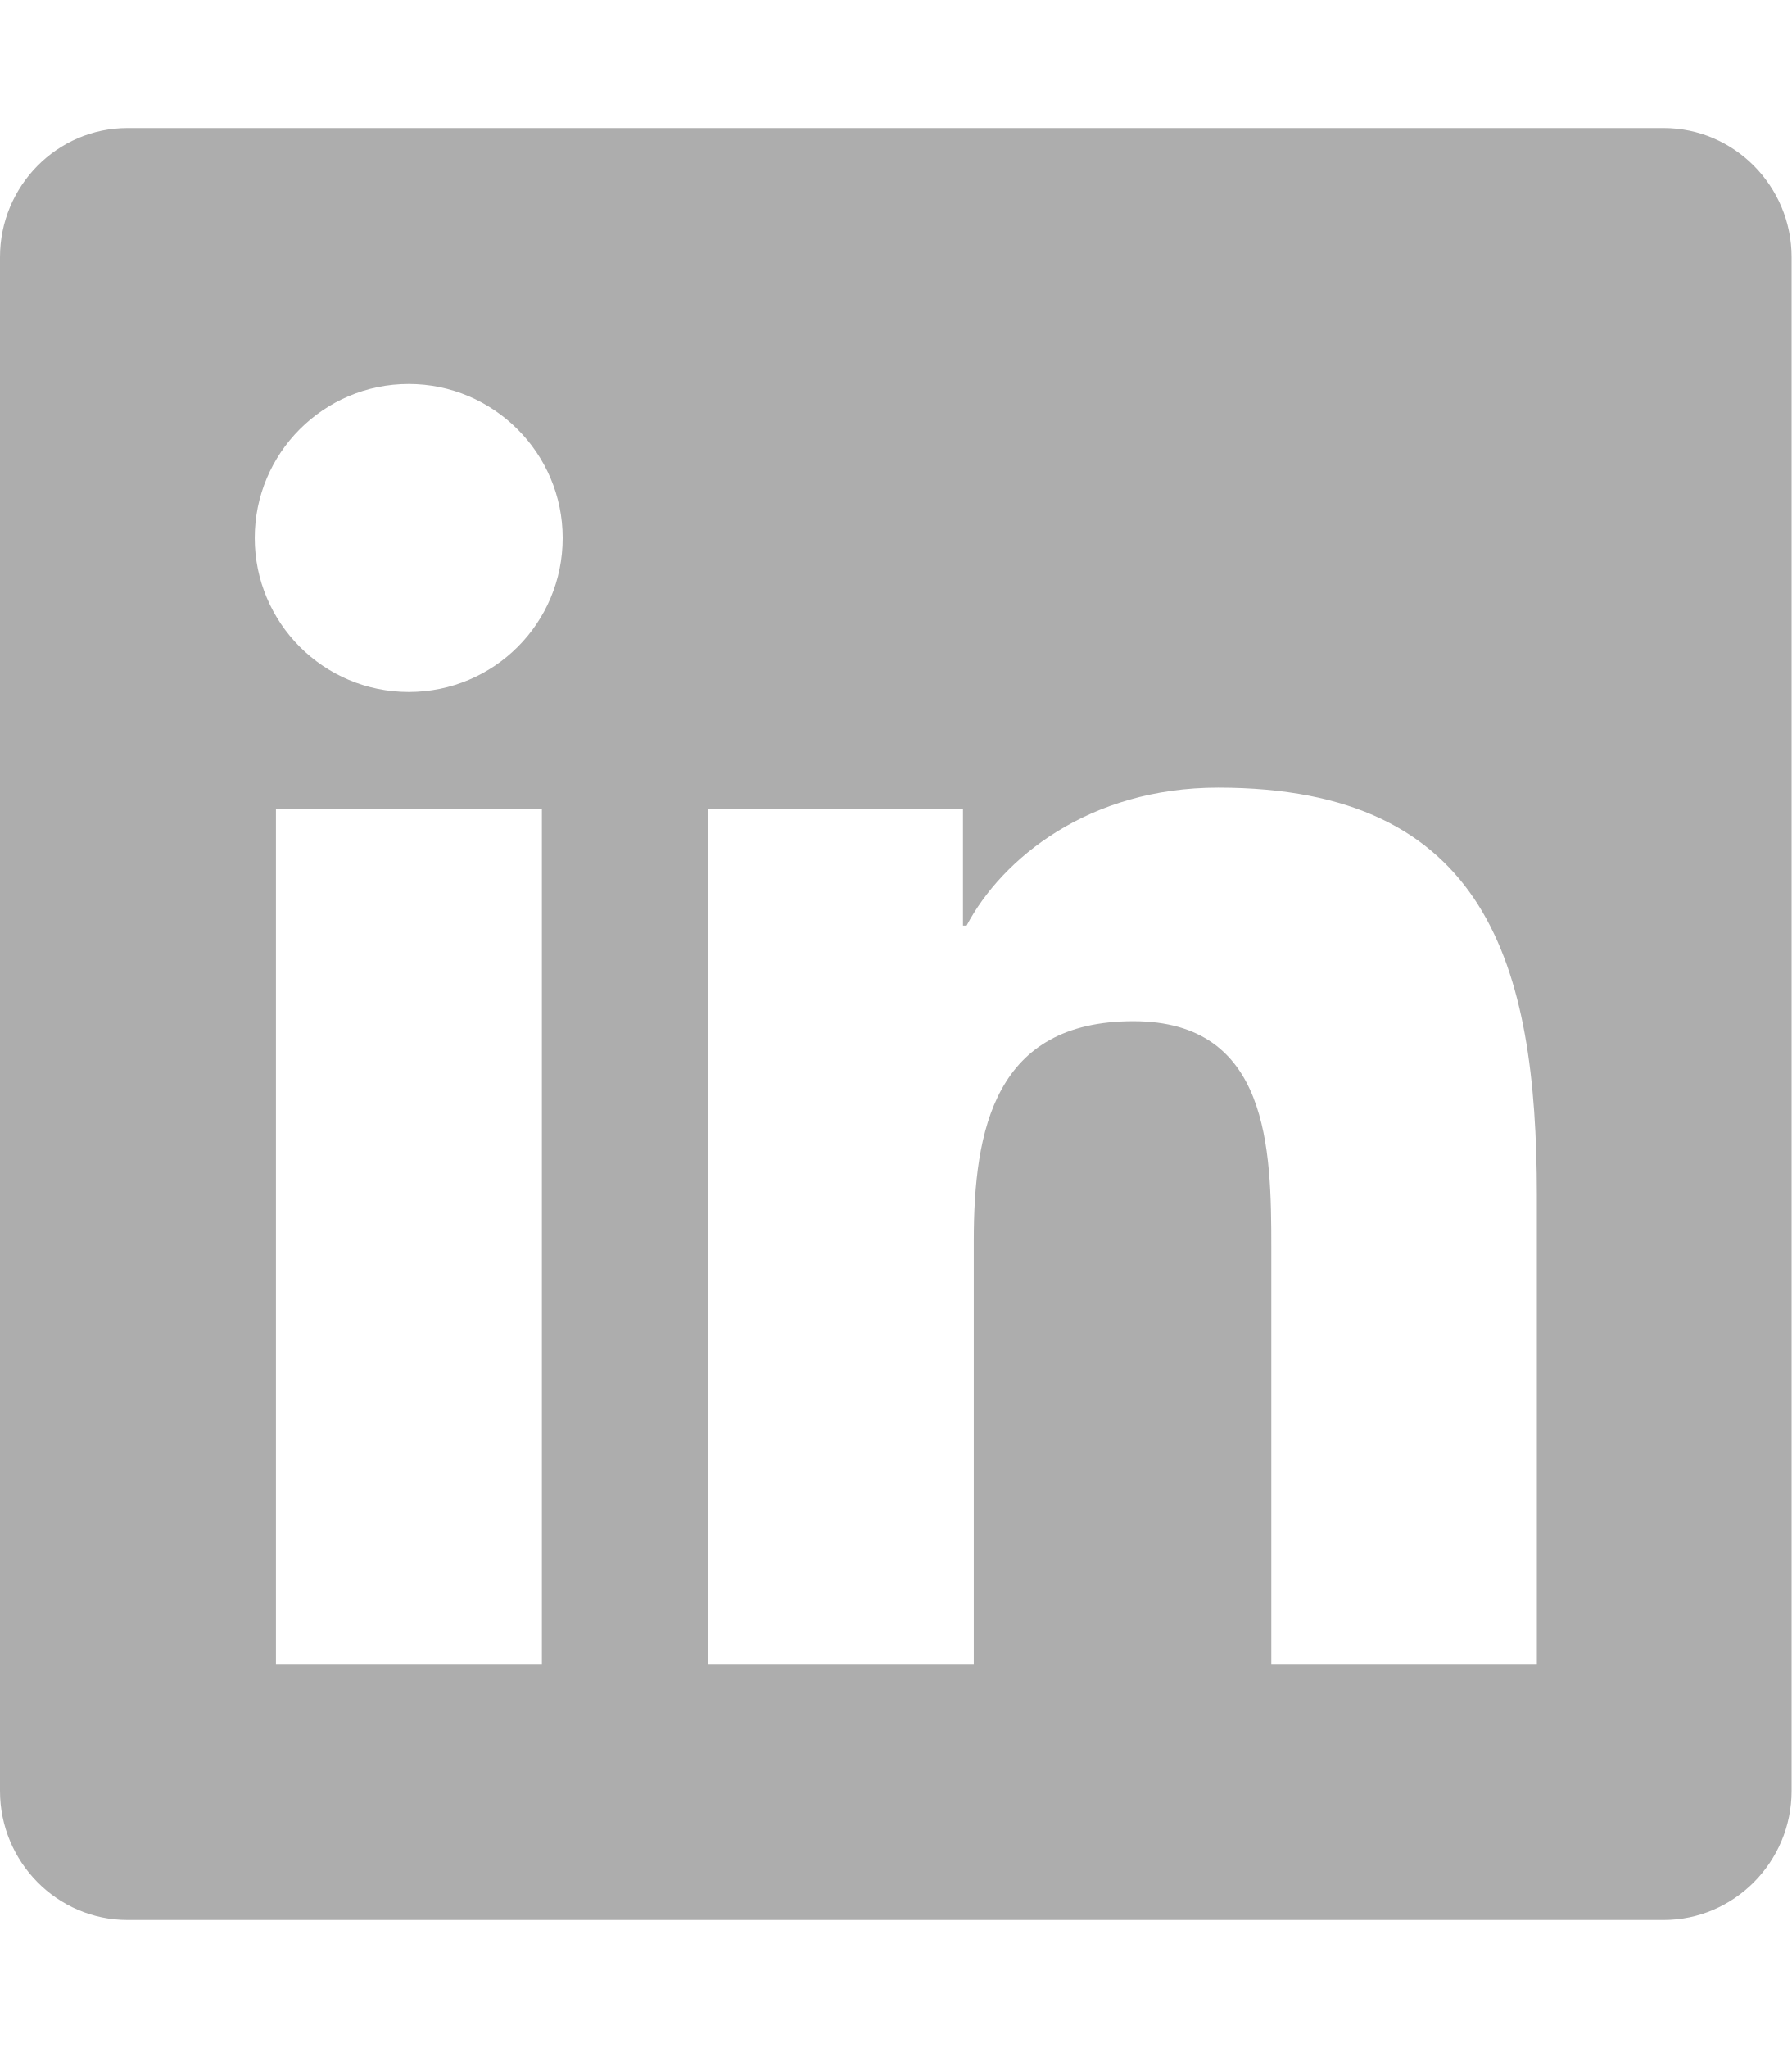
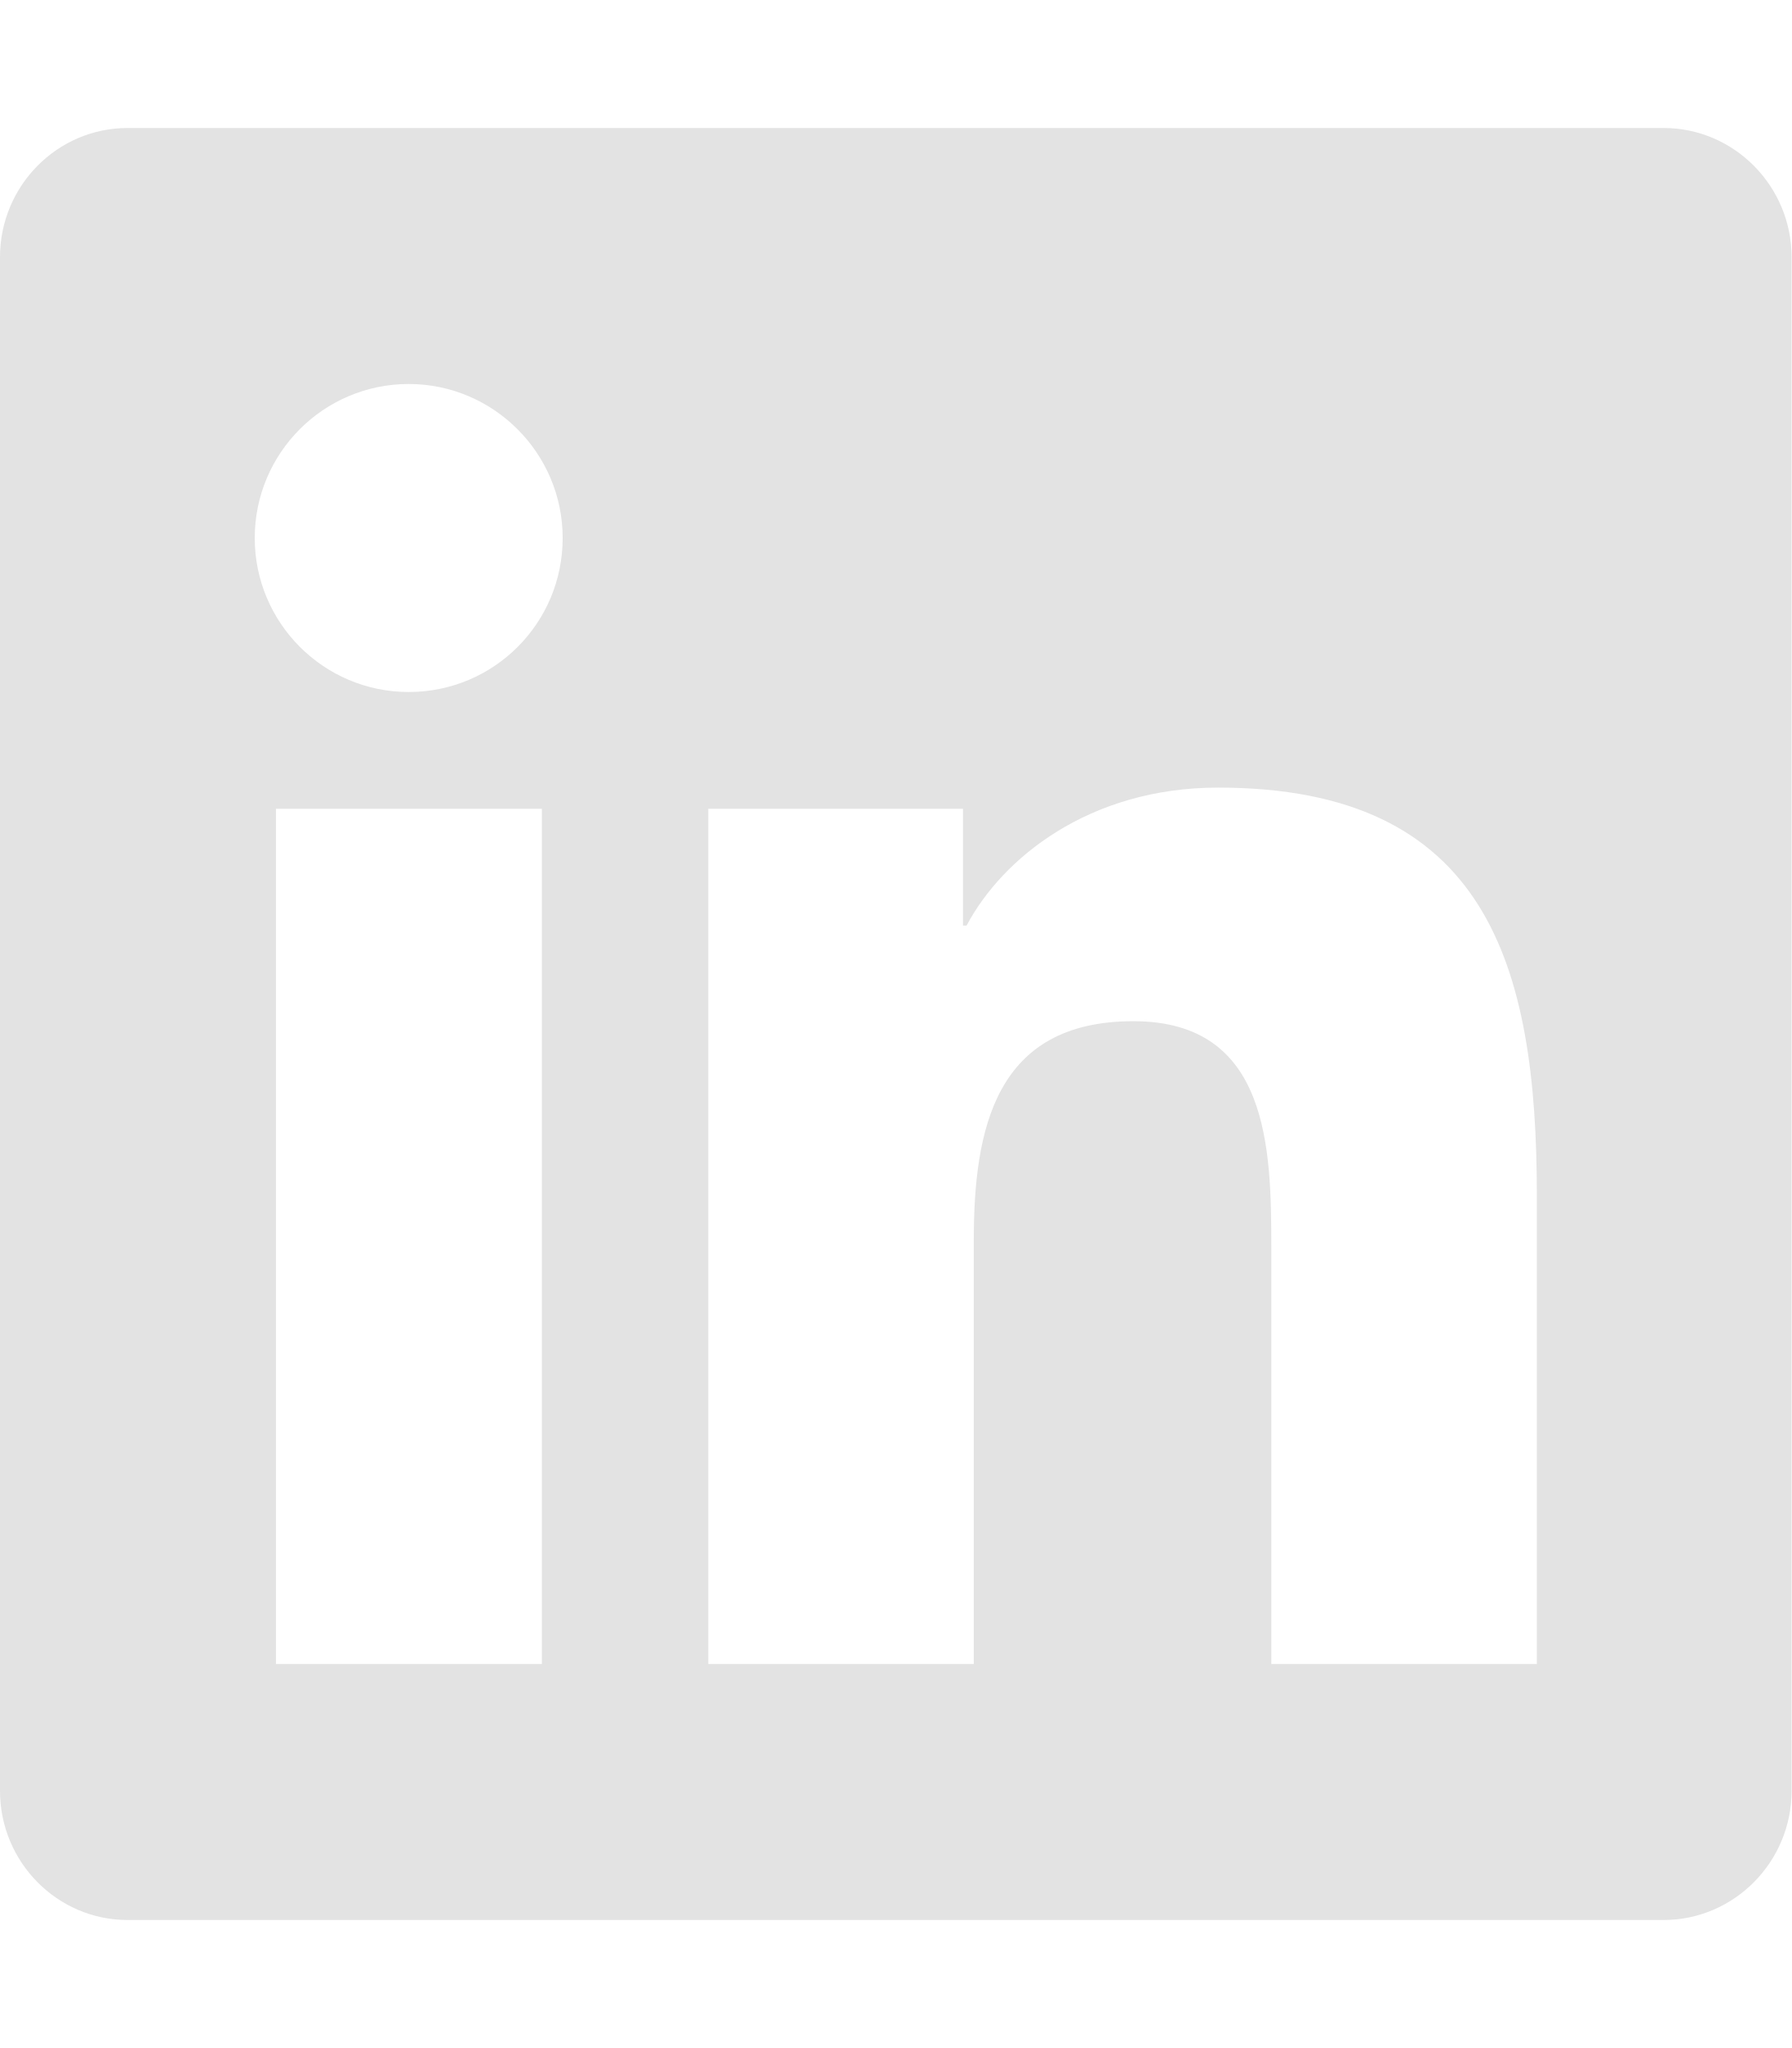
- <svg xmlns="http://www.w3.org/2000/svg" viewBox="0 0 448 512" fill="#adadad">
+ <svg xmlns="http://www.w3.org/2000/svg" viewBox="0 0 448 512" fill="#e3e3e3">
  <path d="M416 32H31.9C14.3 32 0 46.5 0 64.3v383.4C0 465.5 14.3 480 31.9 480H416c17.6 0 32-14.5 32-32.3V64.3c0-17.8-14.4-32.3-32-32.3zM135.4 416H69V202.2h66.5V416zm-33.2-243c-21.3 0-38.5-17.3-38.5-38.5S80.9 96 102.2 96c21.2 0 38.5 17.3 38.5 38.5 0 21.3-17.2 38.5-38.5 38.5zm282.1 243h-66.4V312c0-24.8-.5-56.7-34.5-56.7-34.6 0-39.9 27-39.9 54.9V416h-66.4V202.2h63.7v29.2h.9c8.9-16.8 30.6-34.5 62.9-34.5 67.2 0 79.7 44.3 79.7 101.9V416z" />
</svg>
